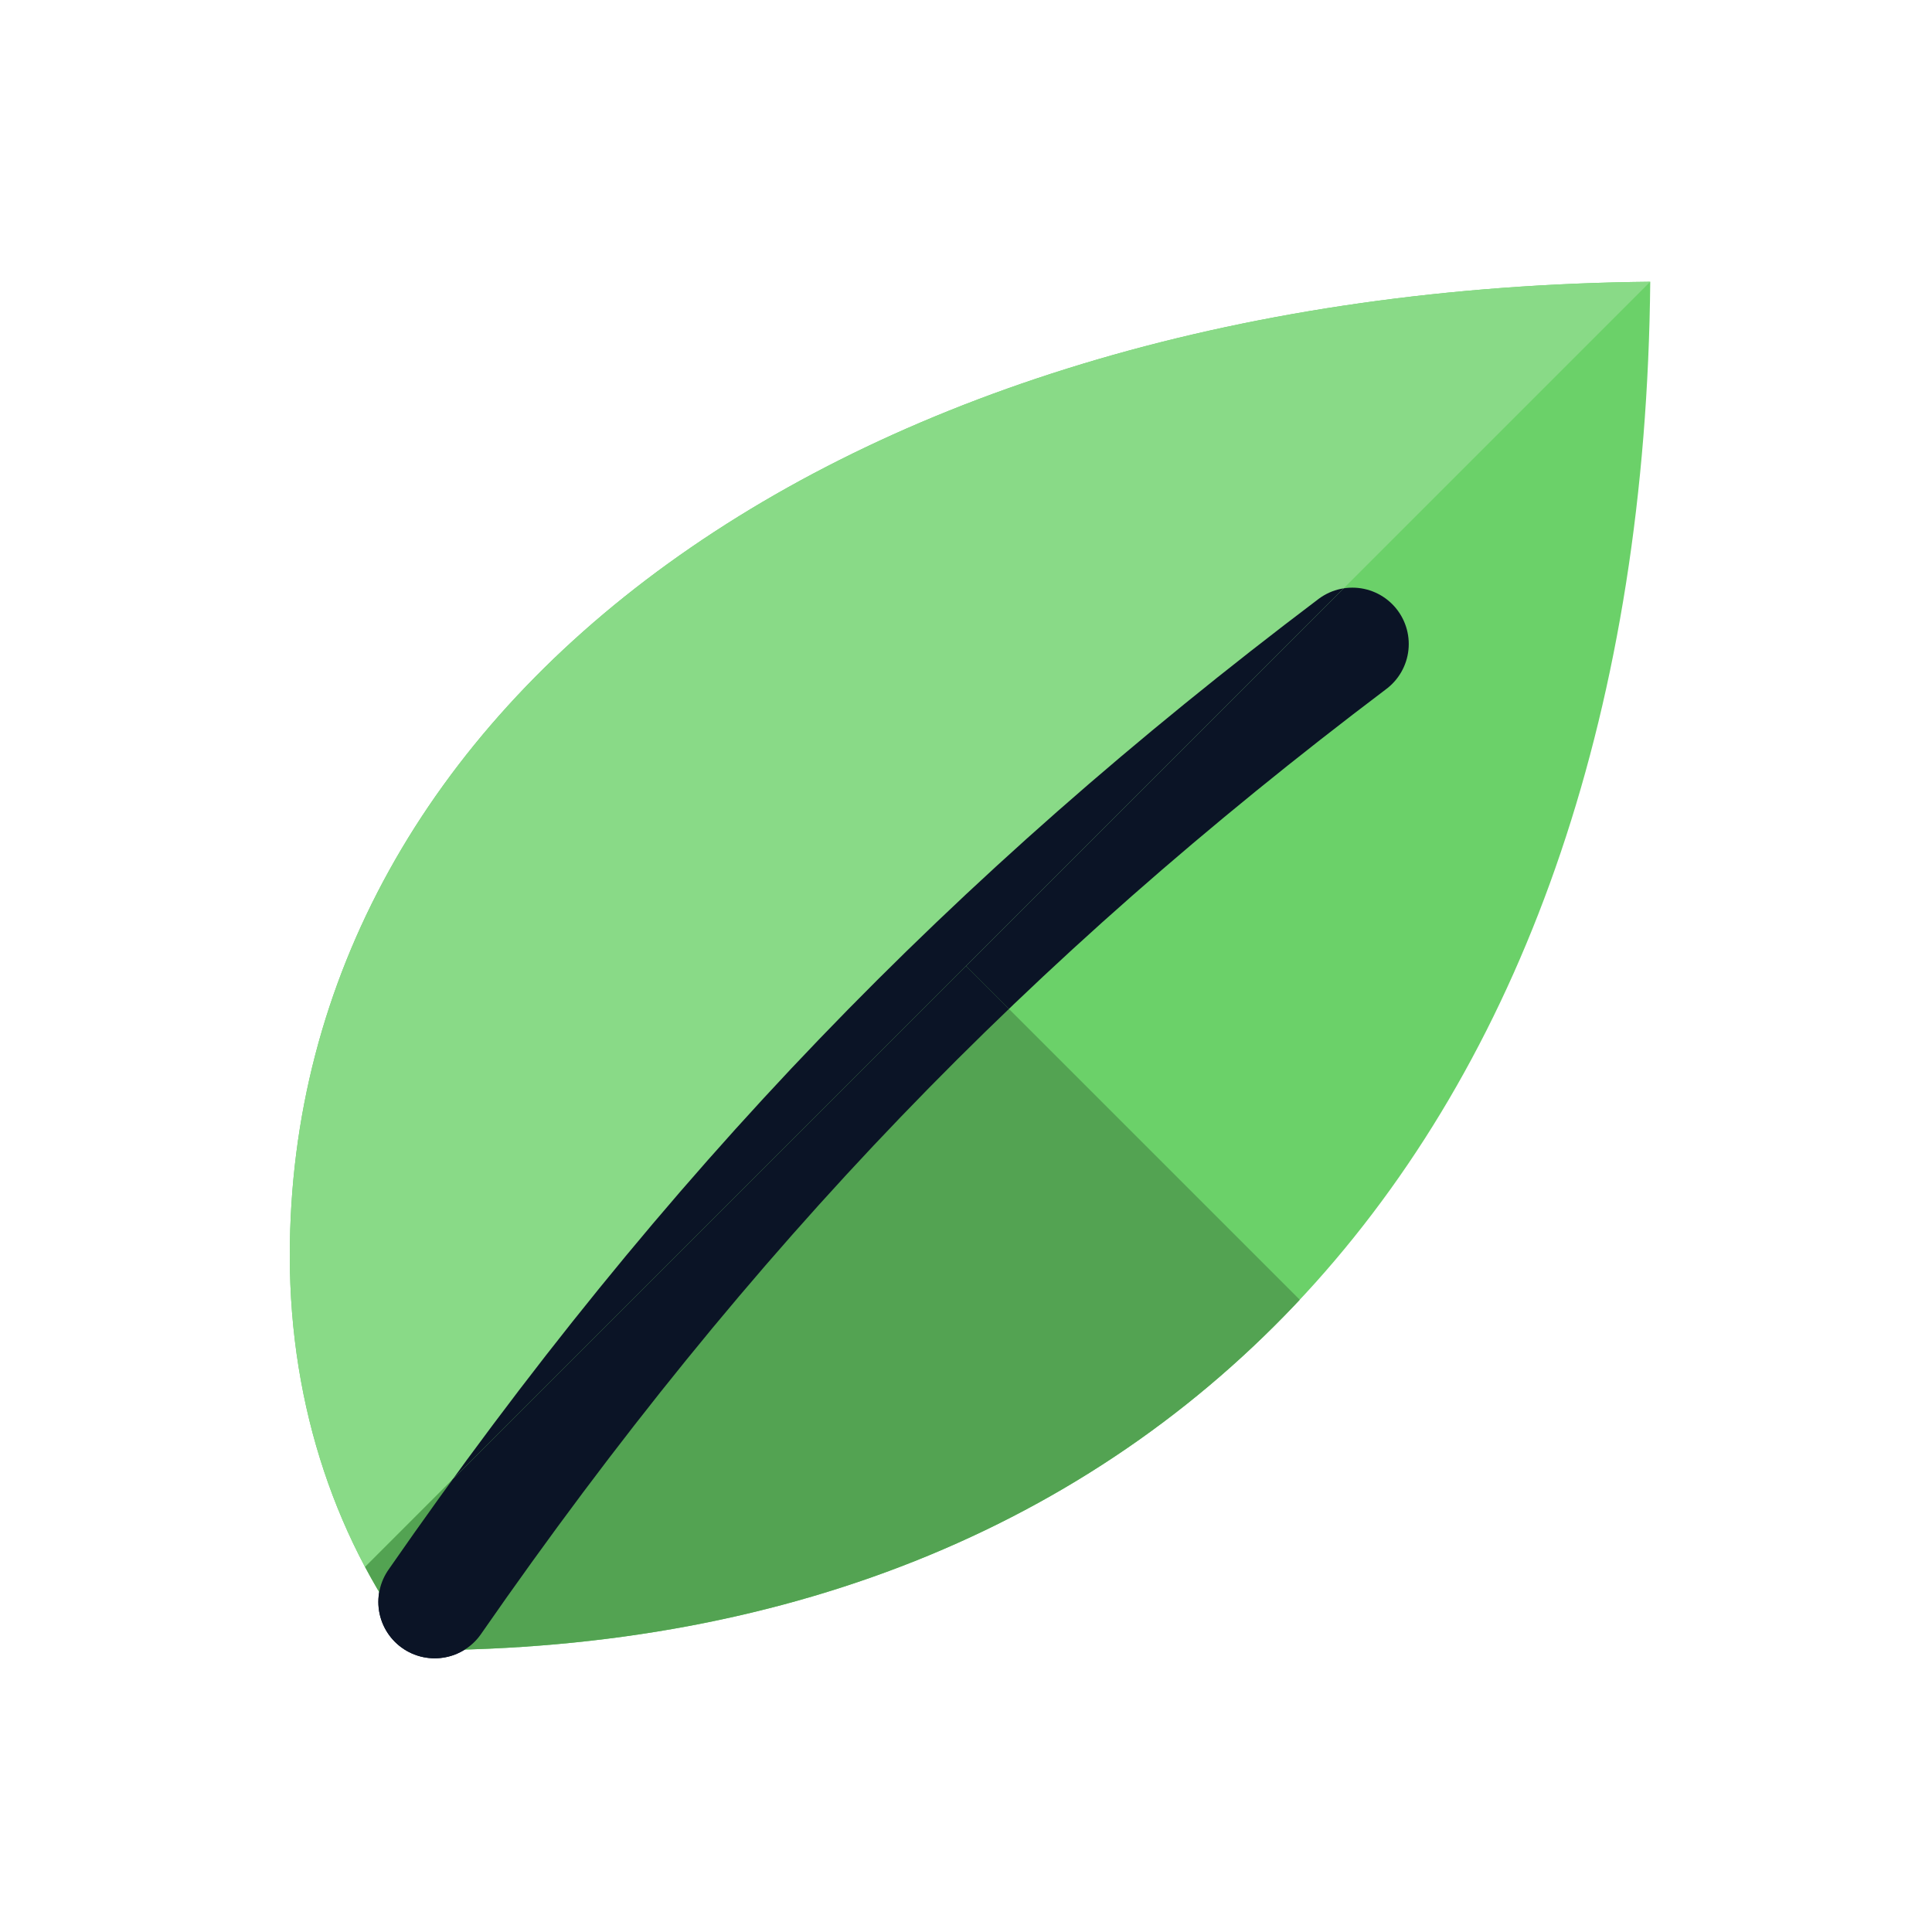
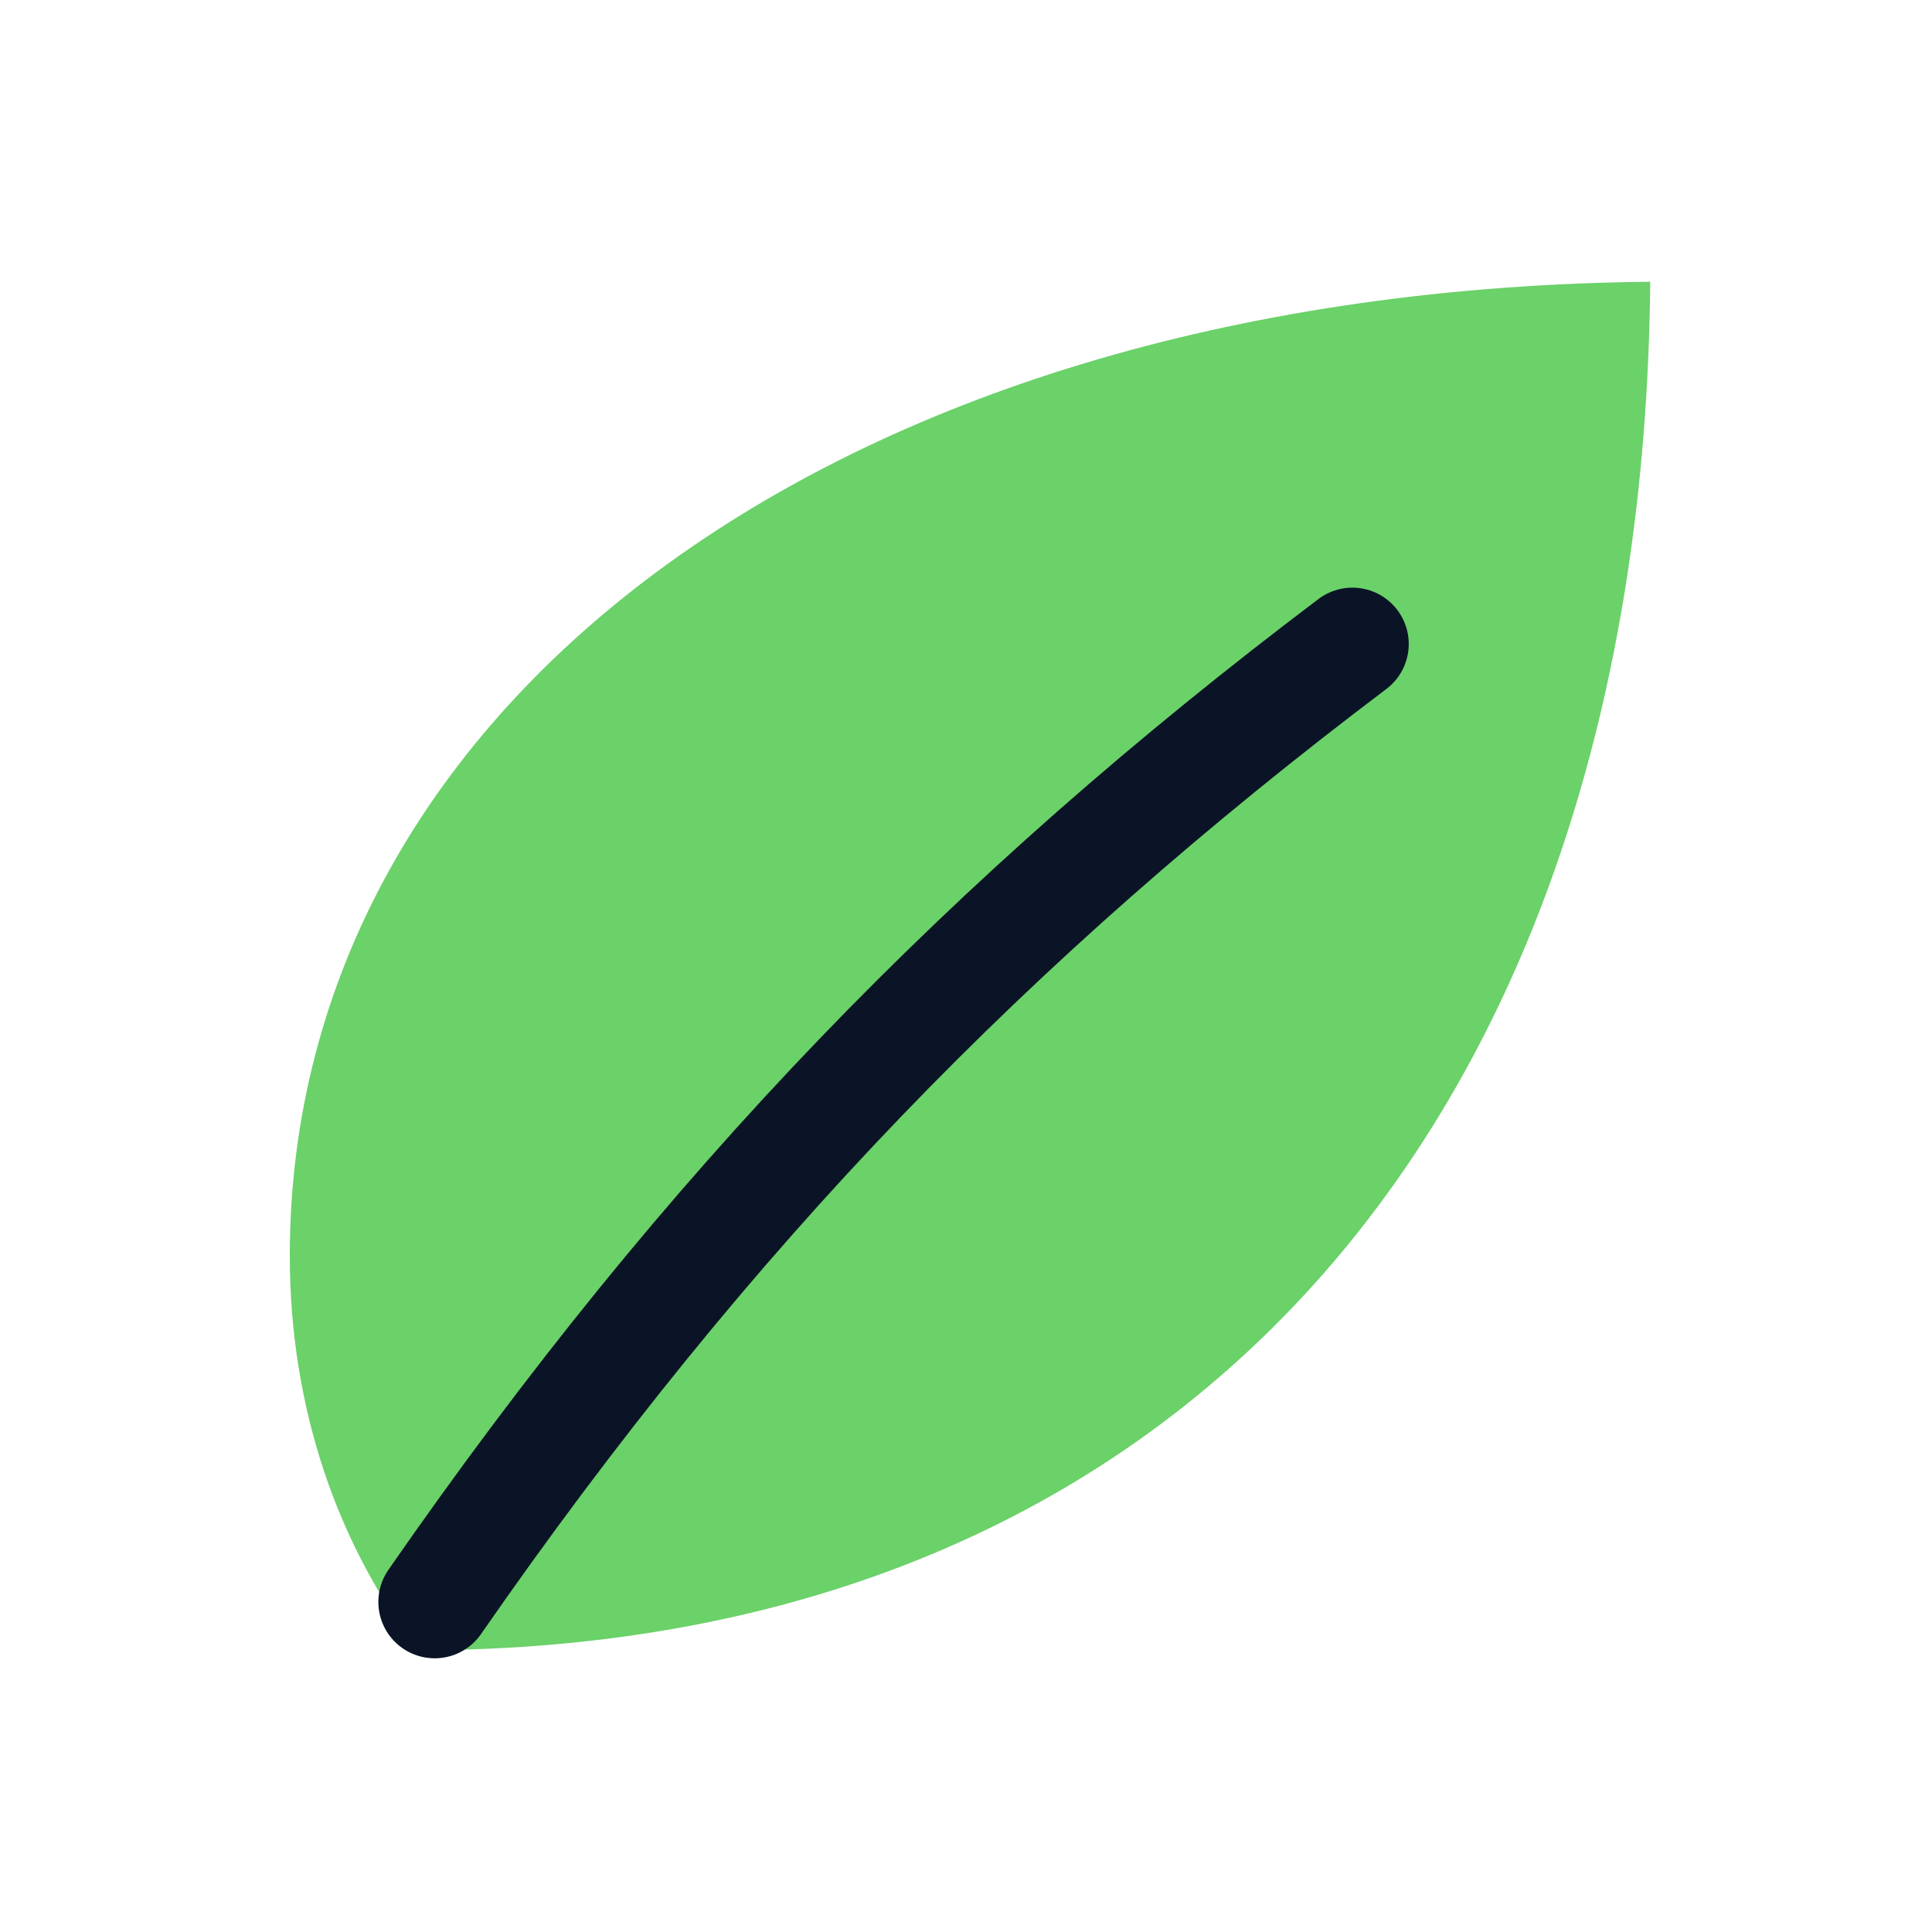
<svg xmlns="http://www.w3.org/2000/svg" viewBox="0 0 24 24">
-   <defs>
-     <clipPath id="a">
-       <path d="M0 0H24L12 12 0 24z" />
-     </clipPath>
-     <clipPath id="c">
-       <path d="M0 24H24L12 12z" />
-     </clipPath>
-   </defs>
  <path d="M20.5 3.5C10.5 3.6 3.6 8.7 3.6 15.6c0 1.9.6 3.6 1.6 4.9C14.6 20.5 20.4 14 20.5 3.5z" fill="#6bd169" fill-rule="evenodd" />
  <path d="M5.4 19.9C8.8 15 12.3 11.4 16.8 8" fill="none" stroke="#0b1426" stroke-width="1.4" stroke-linecap="round" stroke-linejoin="round" />
-   <g clip-path="url(#a)">
-     <path d="M20.5 3.5C10.5 3.6 3.6 8.7 3.6 15.6c0 1.9.6 3.6 1.6 4.9C14.6 20.5 20.4 14 20.5 3.5z" fill="#89da87" fill-rule="evenodd" />
-     <path d="M5.4 19.9C8.8 15 12.3 11.4 16.8 8" fill="none" stroke="#0b1426" stroke-width="1.4" stroke-linecap="round" stroke-linejoin="round" />
-   </g>
-   <g clip-path="url(#c)">
-     <path d="M20.5 3.5C10.5 3.6 3.6 8.7 3.6 15.6c0 1.9.6 3.6 1.6 4.9C14.6 20.5 20.4 14 20.5 3.5z" fill="#53a352" fill-rule="evenodd" />
-     <path d="M5.4 19.9C8.8 15 12.3 11.4 16.8 8" fill="none" stroke="#0b1426" stroke-width="1.4" stroke-linecap="round" stroke-linejoin="round" />
-   </g>
</svg>
